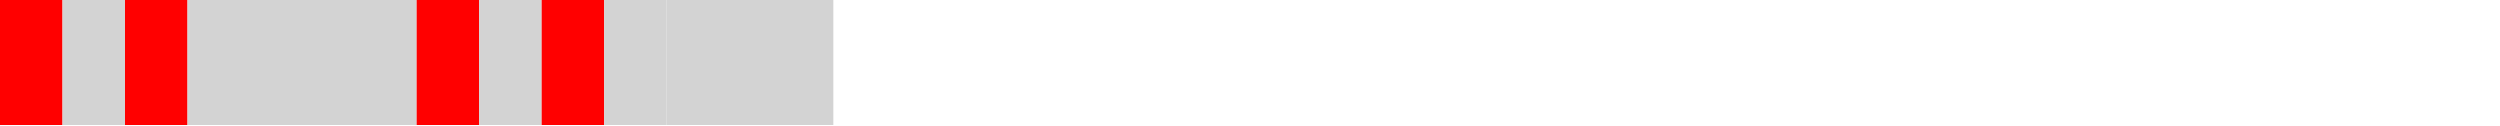
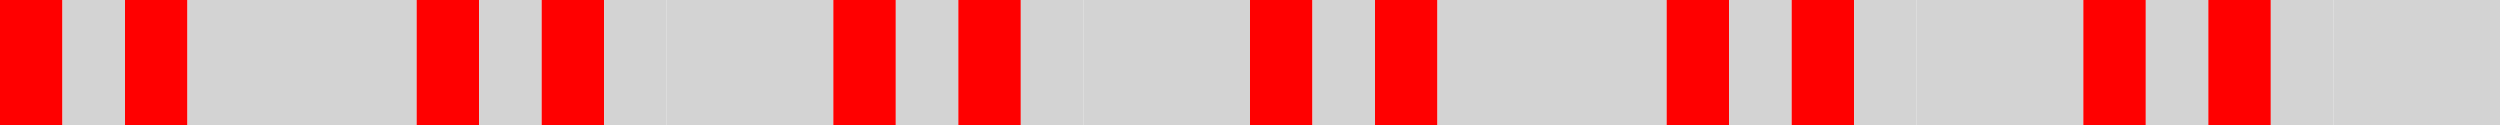
<svg xmlns="http://www.w3.org/2000/svg" width="600" height="30">
  <rect width="15" height="30" x="0" y="0" fill="red" />
  <rect width="15" height="30" x="15" y="0" fill="lightgrey" />
  <rect width="15" height="30" x="30" y="0" fill="red" />
  <rect width="15" height="30" x="45" y="0" fill="lightgrey" />
  <rect width="40" height="30" x="60" y="0" fill="lightgrey" />
  <rect width="15" height="30" x="100" y="0" fill="red" />
  <rect width="15" height="30" x="115" y="0" fill="lightgrey" />
  <rect width="15" height="30" x="130" y="0" fill="red" />
  <rect width="15" height="30" x="145" y="0" fill="lightgrey" />
  <rect width="40" height="30" x="160" y="0" fill="lightgrey" />
+   <rect width="15" height="30" x="200" y="0" fill="red" />
+   <rect width="15" height="30" x="215" y="0" fill="lightgrey" />
+   <rect width="15" height="30" x="230" y="0" fill="red" />
+   <rect width="15" height="30" x="245" y="0" fill="lightgrey" />
+   <rect width="40" height="30" x="260" y="0" fill="lightgrey" />
+   <rect width="15" height="30" x="300" y="0" fill="red" />
+   <rect width="15" height="30" x="315" y="0" fill="lightgrey" />
+   <rect width="15" height="30" x="330" y="0" fill="red" />
+   <rect width="15" height="30" x="345" y="0" fill="lightgrey" />
+   <rect width="40" height="30" x="360" y="0" fill="lightgrey" />
+   <rect width="15" height="30" x="400" y="0" fill="red" />
+   <rect width="15" height="30" x="415" y="0" fill="lightgrey" />
+   <rect width="15" height="30" x="430" y="0" fill="red" />
+   <rect width="15" height="30" x="445" y="0" fill="lightgrey" />
+   <rect width="40" height="30" x="460" y="0" fill="lightgrey" />
+   <rect width="15" height="30" x="500" y="0" fill="red" />
+   <rect width="15" height="30" x="515" y="0" fill="lightgrey" />
+   <rect width="15" height="30" x="530" y="0" fill="red" />
+   <rect width="15" height="30" x="545" y="0" fill="lightgrey" />
+   <rect width="40" height="30" x="560" y="0" fill="lightgrey" />
</svg>
